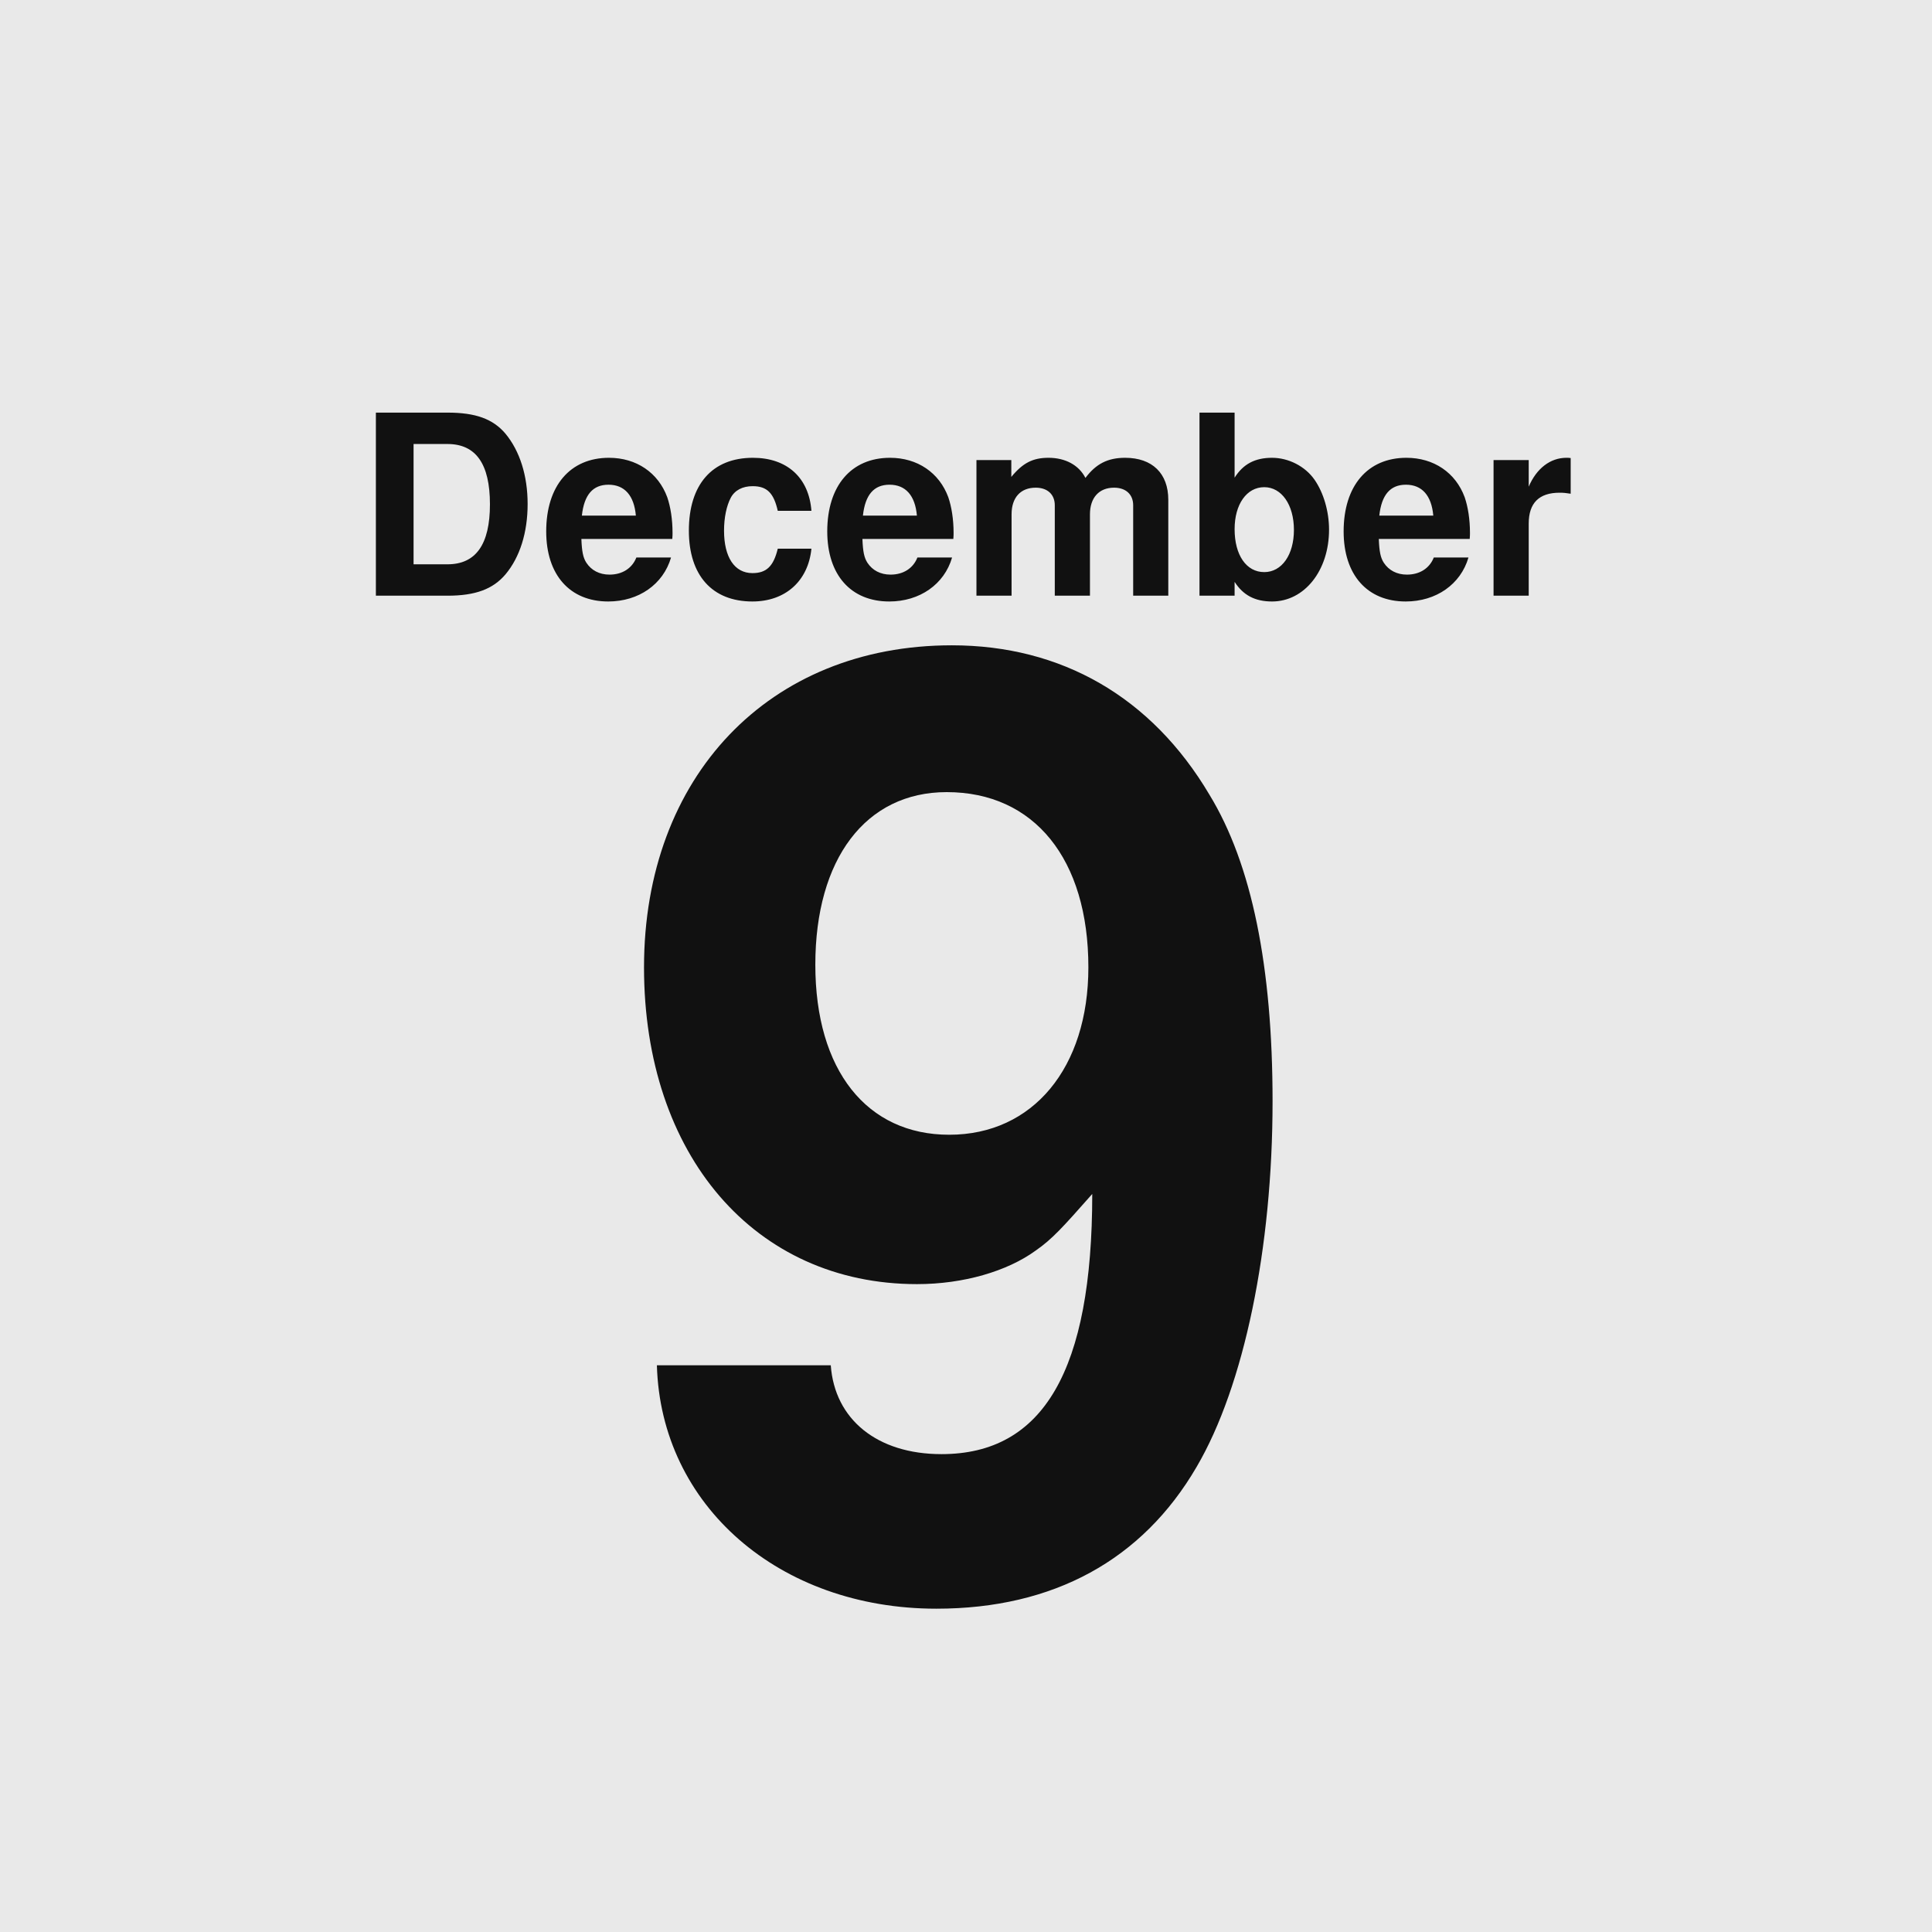
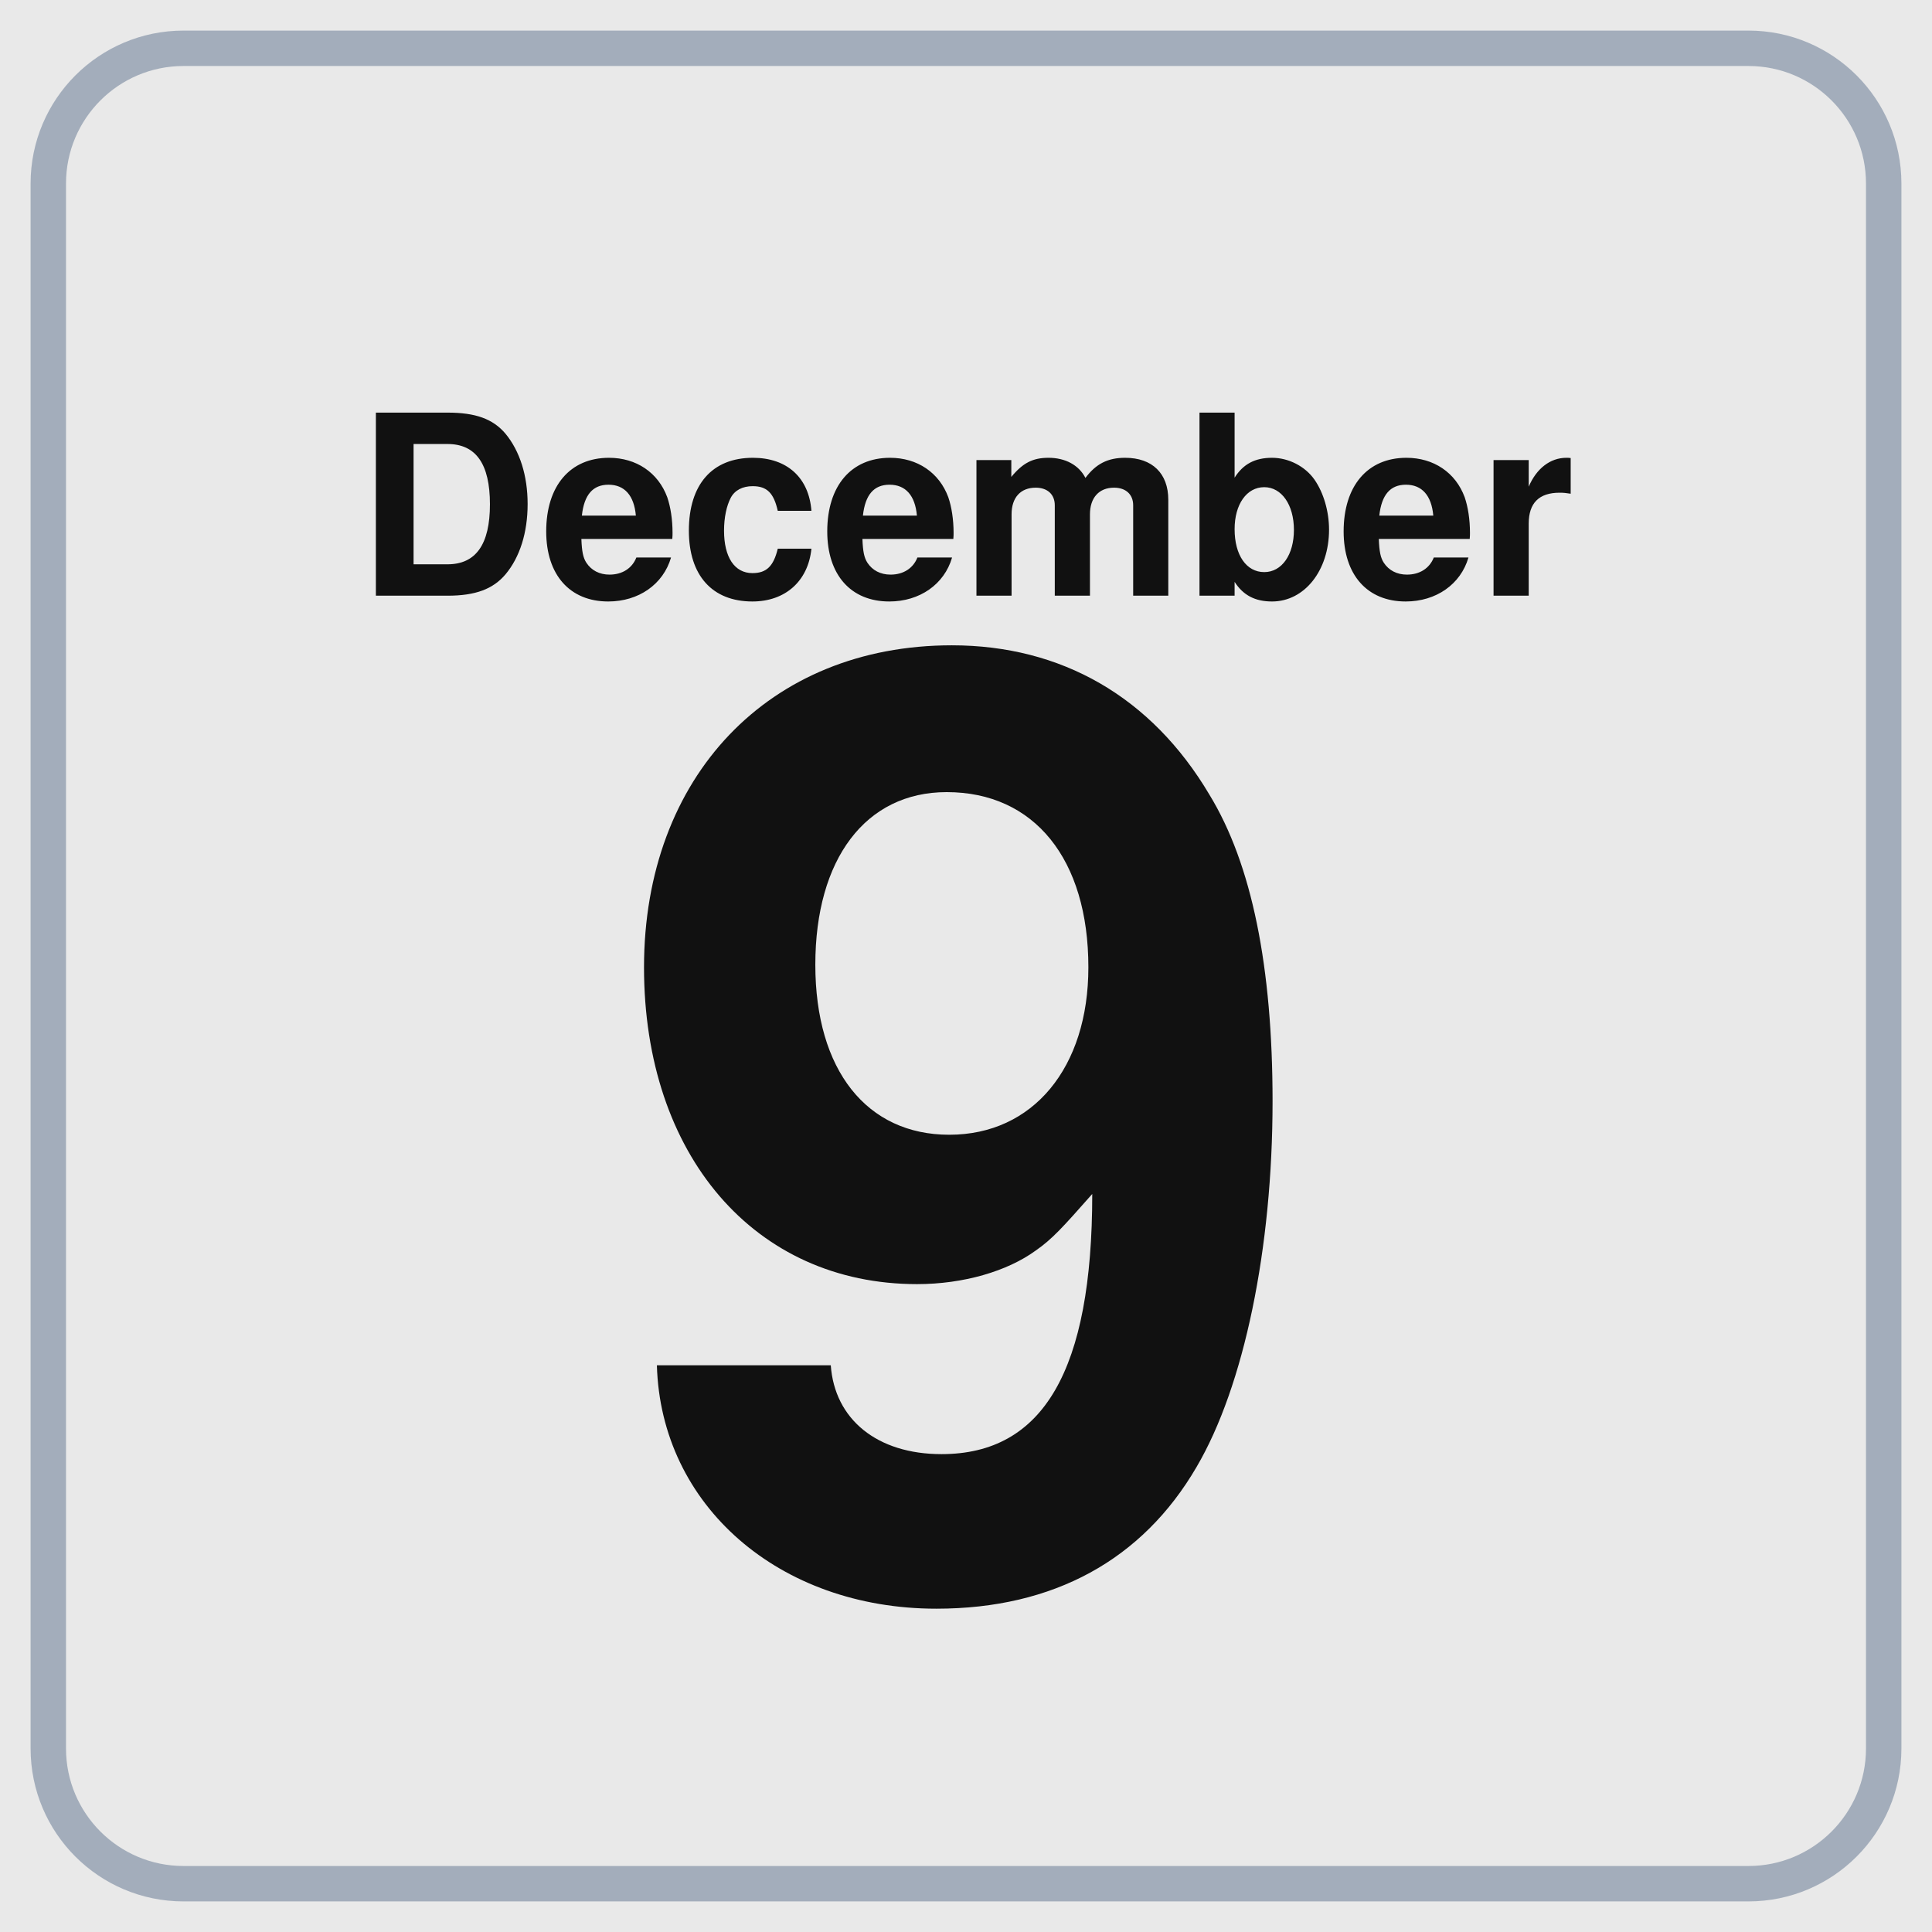
<svg xmlns="http://www.w3.org/2000/svg" width="600" height="600" viewBox="0 0 600 600">
  <rect width="600" height="600" fill="#e9e9e9" />
+   <rect x="15" y="15" width="570" height="570" rx="42" fill="none" stroke="#a3adbb" stroke-width="11" />
  <text x="300" y="185" text-anchor="middle" font-family="Helvetica,Arial,'DejaVu Sans',Verdana,sans-serif" font-size="78" font-weight="bold" fill="#111111">December</text>
  <text x="300" y="490" text-anchor="middle" font-family="Helvetica,Arial,'DejaVu Sans',Verdana,sans-serif" font-size="400" font-weight="bold" fill="#111111">9</text>
</svg>
